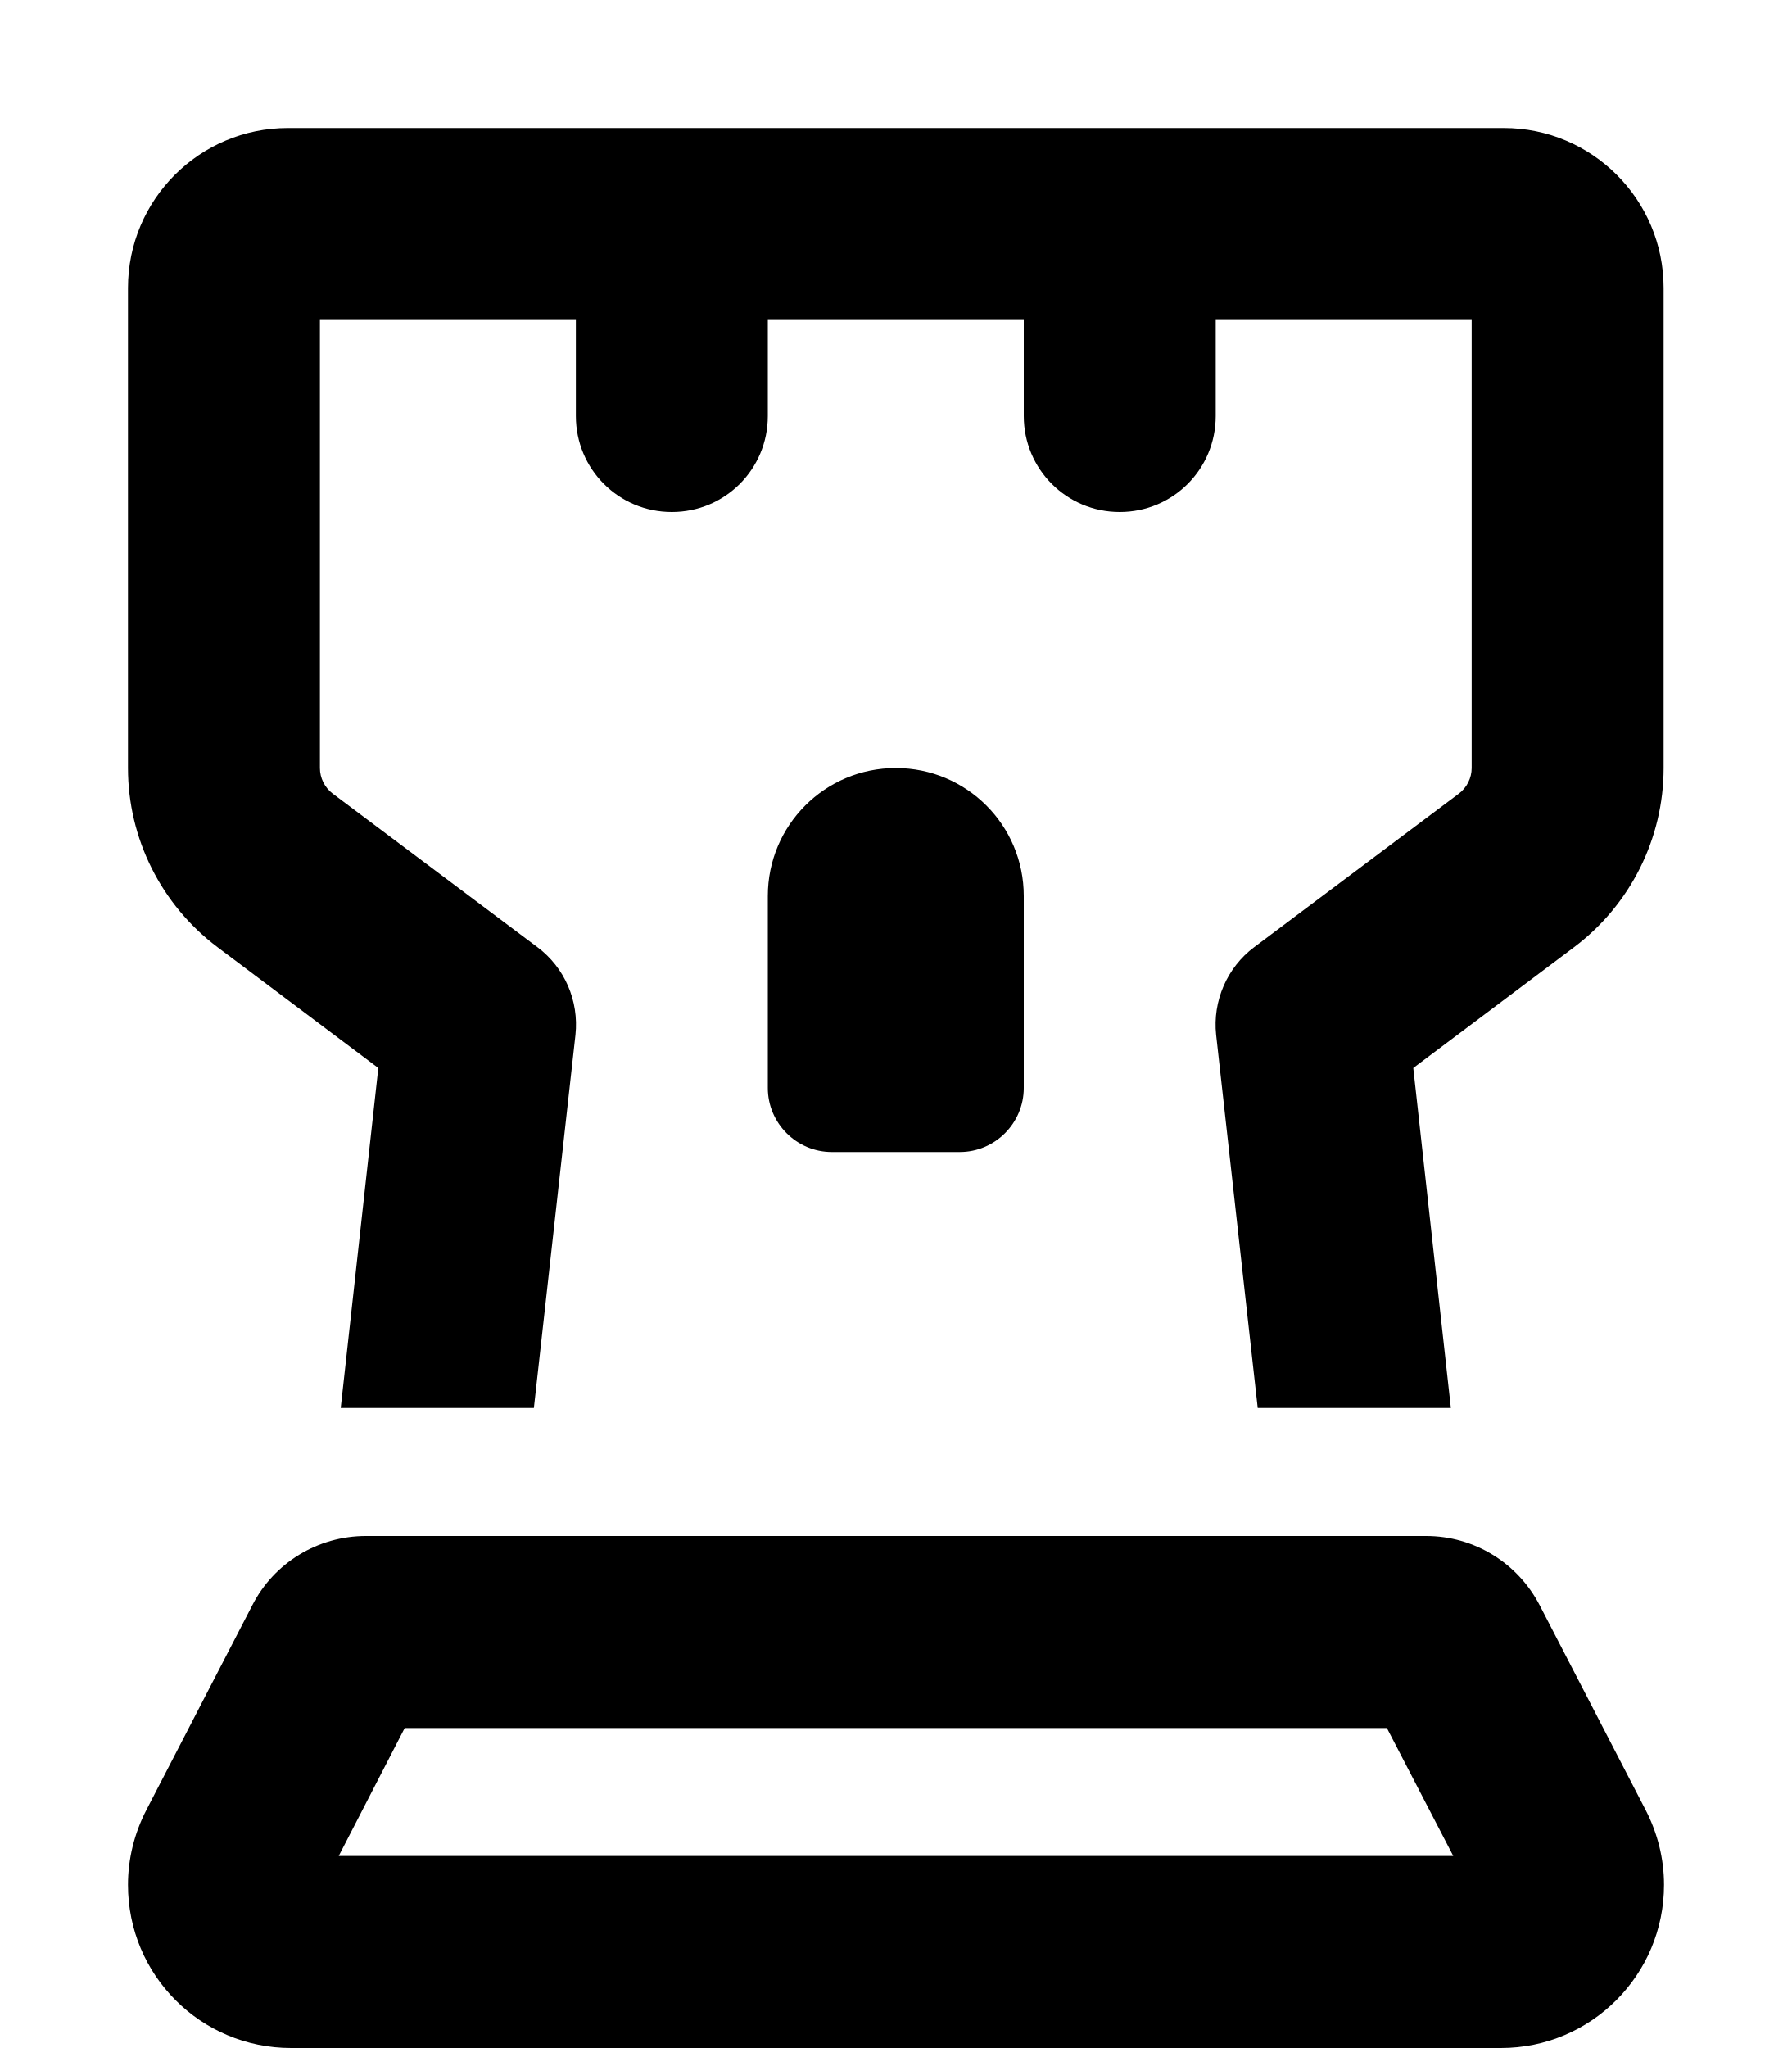
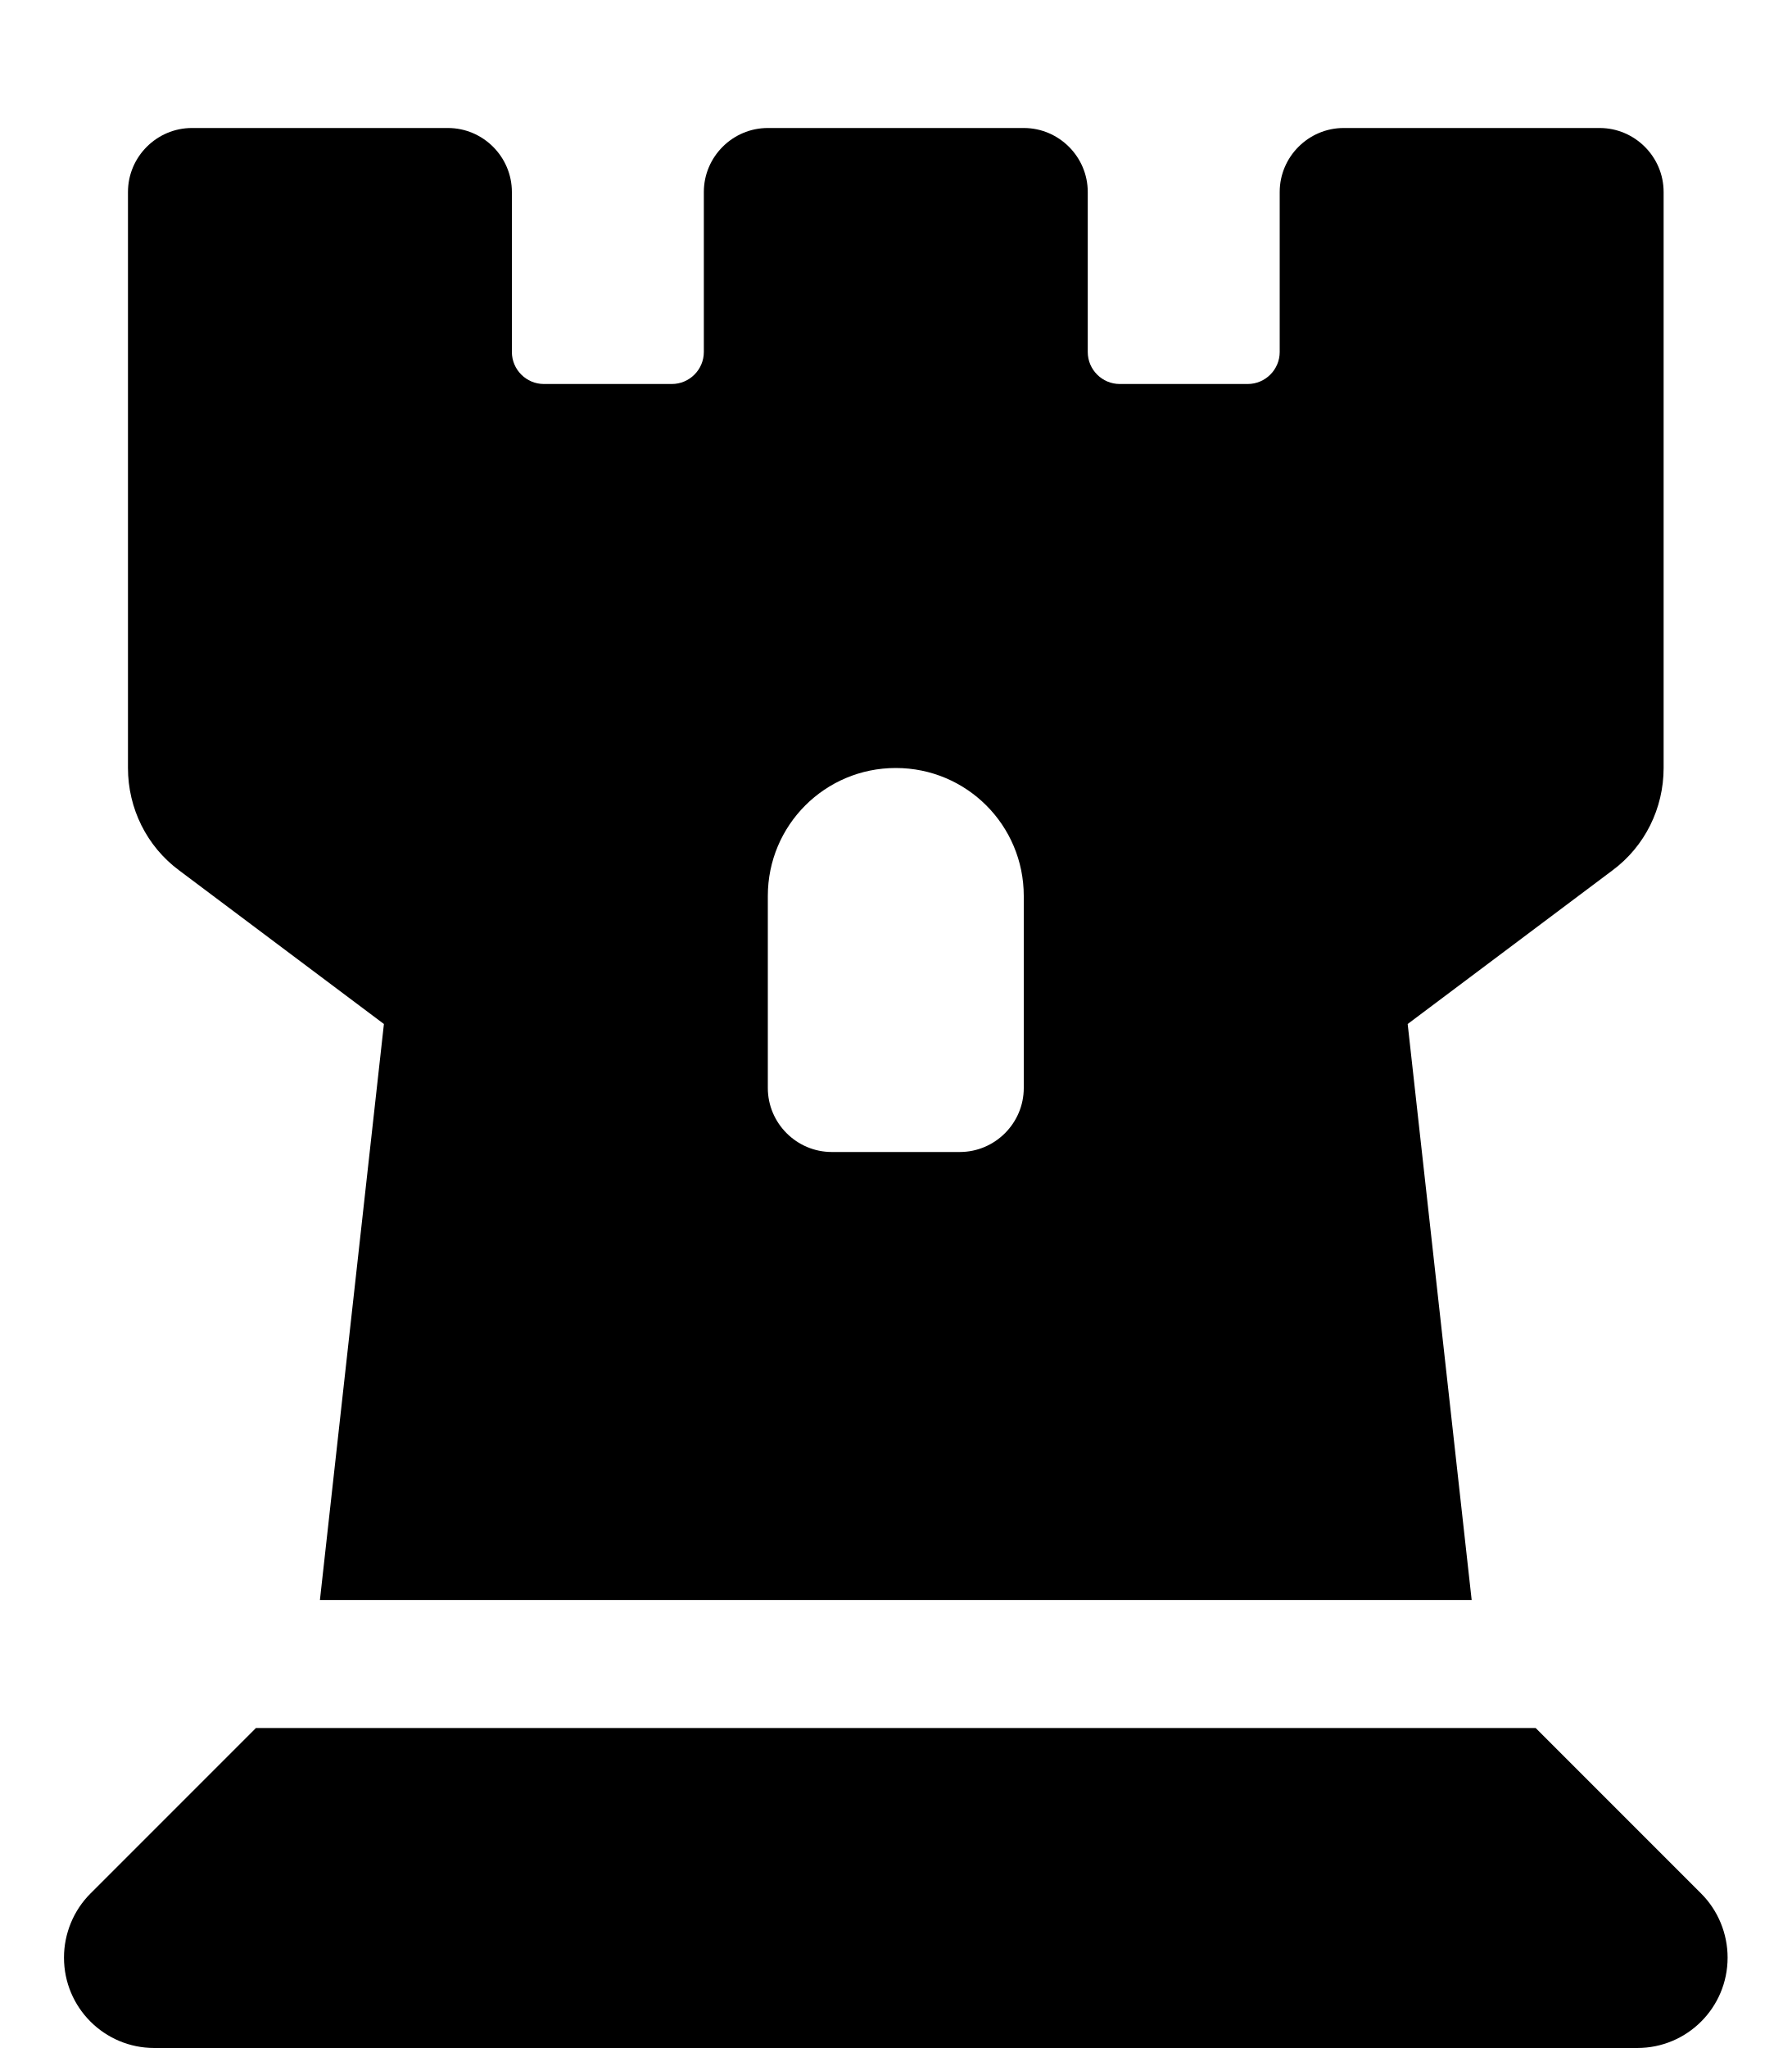
<svg xmlns="http://www.w3.org/2000/svg" viewBox="0 0 448 512">
-   <path d="M80 80l0 112c0 2.5 1.2 4.9 3.2 6.4l51.2 38.4c6.8 5.1 10.4 13.4 9.5 21.9L133.5 352l-48.3 0 9.4-85L54.4 236.8C40.3 226.2 32 209.6 32 192L32 72c0-22.1 17.9-40 40-40l304 0c22.1 0 40 17.9 40 40l0 120c0 17.6-8.3 34.2-22.4 44.8L353.4 267l9.4 85-48.3 0-10.4-93.3c-.9-8.4 2.7-16.8 9.5-21.9l51.2-38.4c2-1.5 3.2-3.9 3.2-6.4l0-112-64 0 0 24c0 13.3-10.7 24-24 24s-24-10.7-24-24l0-24-64 0 0 24c0 13.3-10.7 24-24 24s-24-10.7-24-24l0-24L80 80zm4.7 384l278.7 0-16.6-32-245.6 0L84.7 464zm271.9-80c12 0 22.9 6.7 28.4 17.3l26.5 51.2c3 5.8 4.6 12.2 4.6 18.7c0 22.5-18.2 40.8-40.8 40.8L72.8 512C50.2 512 32 493.8 32 471.2c0-6.5 1.6-12.9 4.6-18.7l26.5-51.2C68.5 390.7 79.5 384 91.5 384l265 0zM208 288c-8.8 0-16-7.2-16-16l0-48c0-17.7 14.3-32 32-32s32 14.3 32 32l0 48c0 8.8-7.2 16-16 16l-32 0z" />
+   <path d="M32 192L32 48c0-8.8 7.2-16 16-16l64 0c8.8 0 16 7.2 16 16l0 40c0 4.4 3.6 8 8 8l32 0c4.4 0 8-3.6 8-8l0-40c0-8.8 7.2-16 16-16l64 0c8.8 0 16 7.2 16 16l0 40c0 4.4 3.6 8 8 8l32 0c4.4 0 8-3.6 8-8l0-40c0-8.8 7.2-16 16-16l64 0c8.8 0 16 7.2 16 16l0 144c0 10.1-4.7 19.6-12.8 25.6L352 256l16 144L80 400 96 256 44.8 217.6C36.7 211.6 32 202.1 32 192zm176 96l32 0c8.8 0 16-7.2 16-16l0-48c0-17.7-14.3-32-32-32s-32 14.3-32 32l0 48c0 8.8 7.2 16 16 16zM22.6 473.4L64 432l320 0 41.4 41.4c4.2 4.2 6.6 10 6.6 16c0 12.5-10.1 22.6-22.6 22.6L38.6 512C26.1 512 16 501.9 16 489.4c0-6 2.4-11.8 6.6-16z" />
</svg>
